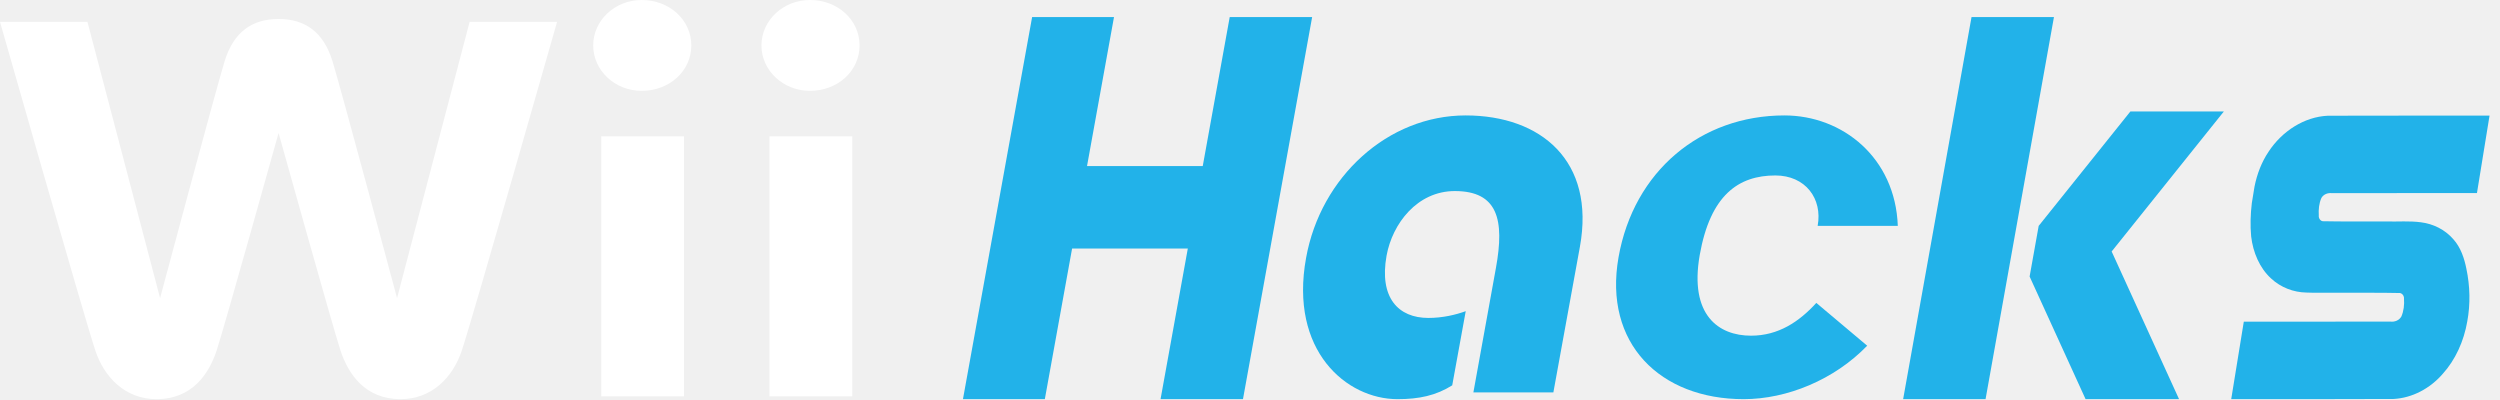
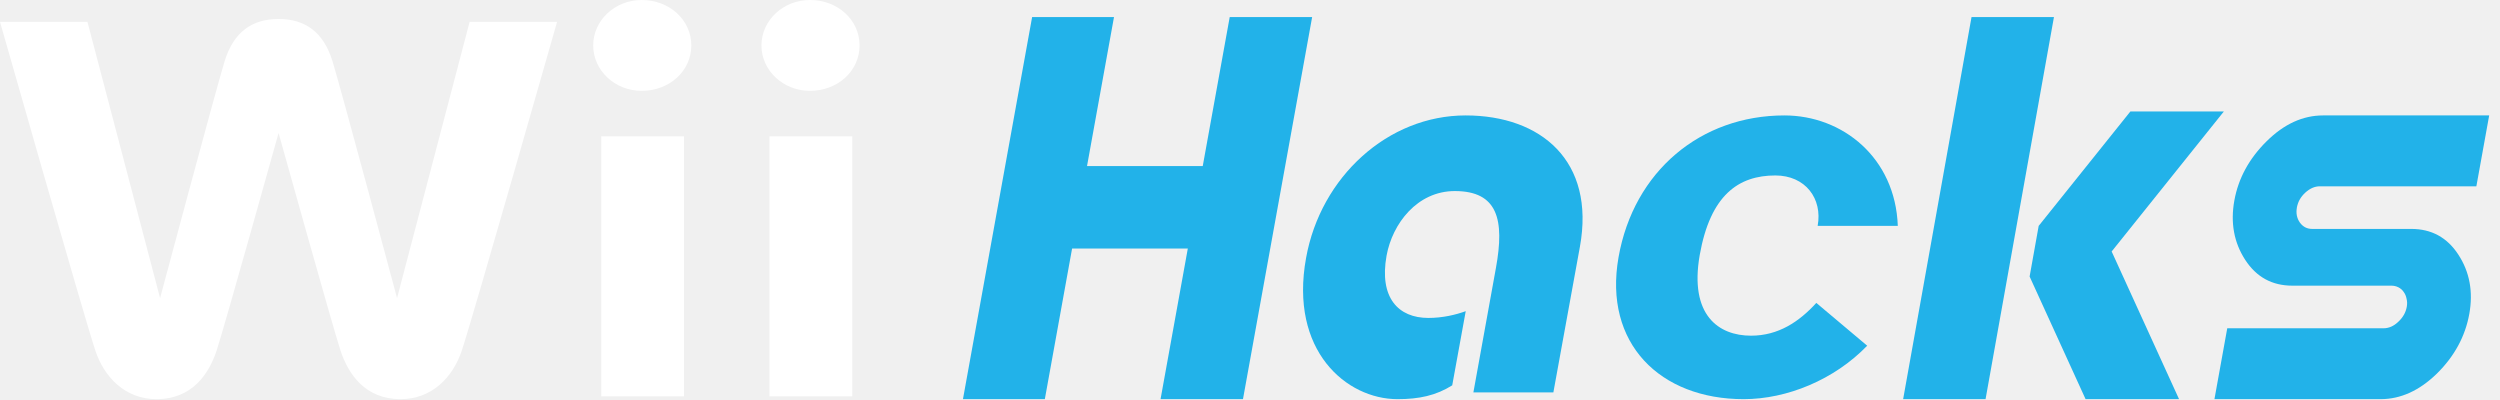
<svg xmlns="http://www.w3.org/2000/svg" width="1335.562" height="213.239" viewBox="0 -26.707 1335.563 213.239" xml:space="preserve" version="1.1" id="svg1">
  <defs id="defs1" />
  <path d="m 316.901,-2.428 c 0,13.386 11.609,24.251 25.9,24.251 14.854,0 26.518,-10.64 26.518,-24.251 C 369.318,-16.042 357.655,-26.707 342.801,-26.707 c -14.29,0 -25.9,10.88 -25.9,24.279 m 4.299,48.557 h 44.217 V 185.015 H 321.2 Z m 85.586,-48.557 c 0,13.386 11.632,24.251 25.914,24.251 14.863,0 26.504,-10.64 26.504,-24.251 0,-13.614 -11.641,-24.279 -26.504,-24.279 -14.282,0 -25.914,10.88 -25.914,24.279 m 4.285,48.557 h 44.228 V 185.015 h -44.228 z M 250.887,-15.027 212.114,132.548 c 0,0 -29.645,-110.773 -34.468,-126.485 -4.823,-15.738 -14.749,-22.633 -28.825,-22.633 -14.082,0 -24.025,6.895 -28.846,22.633 C 115.169,21.775 85.517,132.548 85.517,132.548 L 46.718,-15.027 H 0 c 0,0 44.869,157.456 50.969,175.688 4.745,14.233 15.984,25.87 32.645,25.87 19.048,0 27.957,-13.483 32.082,-25.87 4.081,-12.314 33.126,-116.309 33.126,-116.309 0,0 29.042,103.995 33.114,116.309 4.123,12.387 13.032,25.87 32.075,25.87 16.674,0 27.892,-11.637 32.667,-25.87 6.085,-18.233 50.925,-175.688 50.925,-175.688 z" style="display:inline;fill:#ffffff;fill-opacity:1;stroke-width:0.878" id="path1" />
  <g id="g8" transform="matrix(1.275762,0,0,1.275762,-116.3464,-50.65971)" style="display:inline">
    <path style="font-style:italic;font-weight:bold;font-size:226.308px;line-height:0;font-family:'Continuum Bold';-inkscape-font-specification:'Continuum Bold,  Bold Italic';letter-spacing:0px;word-spacing:0px;display:inline;fill:#22b2e9;stroke-width:5.952;stroke-linecap:round;stroke-linejoin:round;paint-order:fill markers stroke" d="M 494.434,185.922 523.399,25.922 h 34.286 l -11.296,62.4 h 48.457 L 606.142,25.922 h 34.514 L 611.692,185.922 h -34.514 l 11.42,-63.086 H 540.14 l -11.42,63.086 z" id="text2" aria-label="H" />
    <path style="fill:#22b2e9;stroke-width:0.183" id="path20" d="m 699.318,180.131 c -6.825,4.295 -13.938,5.79 -22.911,5.79 -21.377,0 -45.381,-20.265 -38.287,-59.166 6.135,-33.993 34.319,-59.645 66.796,-59.645 31.615,0 54.373,19.096 47.873,54.967 l -11.12,61.026 H 708.175 l 9.452,-52.187 c 3.643,-20.035 0.844,-32.133 -17.236,-32.133 -15.721,0 -26.132,13.632 -28.567,27.033 -3.163,17.619 4.889,26.094 17.504,26.094 6.097,0 11.618,-1.361 15.645,-2.837 z" class="B" />
    <path d="m 838.413,67.111 c -34.957,0 -63.069,23.26 -69.454,59.386 -6.385,36.126 17.451,59.425 52.408,59.425 18.178,0 38.004,-8.17 51.714,-22.379 l -21.302,-17.928 c -7.21,7.919 -15.917,13.728 -27.345,13.728 -13.499,0 -25.906,-8.514 -21.476,-33.787 4.468,-25.235 16.339,-33.308 31.679,-33.308 12.508,0 19.821,9.633 17.705,21.121 h 33.56 c -1.017,-28.533 -23.117,-46.259 -47.488,-46.259 z" style="fill:#22b2e9;stroke-width:0.183" id="path6" />
    <g id="g7" transform="translate(-5.56769,-1.24451)">
      <rect style="display:inline;fill:#22b2e9;stroke-width:4.596;stroke-linecap:round;stroke-linejoin:round;paint-order:fill markers stroke" id="rect1" width="34.514" height="162.543" x="927.204" y="27.598" transform="matrix(1,0,-0.1761865,0.9843568,-3.13538e-7,3.5049843e-7)" />
      <path d="m 950.463,114.617 -3.795,21.201 23.436,51.348 h 39.141 L 981.021,125.328 1028.016,66.684 H 988.875 Z" style="fill:#22b2e9;stroke-width:3.685;stroke-linecap:round;stroke-linejoin:round;paint-order:fill markers stroke" id="path3" />
    </g>
-     <path d="m 1035.282,96.857 -1.138,7 c -0.543,4.618 -0.712,9.294 -0.273,13.928 0.776,6.686 3.559,13.246 8.332,17.584 4.093,3.824 9.444,5.809 14.781,5.914 4.308,0.203 8.62,0.006 12.93,0.086 7.71,0.022 18.559,-0.072 26.267,0.111 1.016,0.178 1.784,1.242 1.689,2.375 0.188,2.524 -0.105,5.153 -1.097,7.453 -0.951,1.66 -2.842,2.347 -4.553,2.139 -17.605,0.045 -42.59,0.005 -61.432,0.031 l -5.27,32.439 c 21.537,-0.007 47.238,0.039 67.978,-0.074 7.756,-0.402 15.244,-4.331 20.588,-10.506 5.358,-5.923 8.851,-13.726 10.272,-21.91 1.359,-7.279 1.174,-14.865 -0.356,-22.094 -0.879,-4.468 -2.415,-8.952 -5.372,-12.268 -3.542,-4.158 -8.54,-6.572 -13.643,-7.201 -4.805,-0.654 -9.654,-0.218 -14.479,-0.346 -8.367,-0.031 -18.305,0.069 -26.67,-0.105 -1.036,-0.15 -1.77,-1.287 -1.648,-2.414 -0.155,-2.488 0.097,-5.088 1.103,-7.346 0.934,-1.593 2.765,-2.19 4.408,-1.99 16.736,-0.056 42.449,-0.008 60.724,-0.037 l 5.268,-32.434 c -20.578,0.008 -48.246,-0.017 -67.751,0.043 -9.801,0.473 -19.095,6.392 -24.804,15.104 -2.892,4.295 -4.799,9.307 -5.851,14.518 z" style="font-style:italic;font-weight:bold;font-size:238.1px;line-height:0;font-family:'Gill Sans MT';-inkscape-font-specification:'Gill Sans MT Bold Italic';text-align:center;letter-spacing:0px;word-spacing:0px;text-anchor:middle;display:inline;fill:#22b2e9;stroke-width:5.041;stroke-linecap:round;stroke-linejoin:round;paint-order:fill markers stroke" id="path7" />
+     <path style="font-size:178.26px;line-height:0;font-family:'SF Automaton Condensed';-inkscape-font-specification:'SF Automaton Condensed, ';text-align:end;letter-spacing:17.826px;word-spacing:0px;text-anchor:end;display:inline;fill:#22b2e9;stroke-width:0.446;stroke-linecap:round;stroke-miterlimit:2.7;paint-order:fill markers stroke" d="m 1152.374,150.234 q 0,14.101 -9.052,24.981 -9.052,10.706 -21.673,10.706 h -69.546 v -29.681 h 65.455 q 3.308,0 5.658,-2.698 2.437,-2.698 2.437,-6.267 0,-1.828 -0.696,-3.395 -0.609,-1.654 -1.741,-2.872 -1.044,-1.219 -2.524,-1.915 -1.48,-0.696 -3.134,-0.696 h -41.431 q -12.708,0 -21.673,-10.793 -9.052,-10.88 -9.052,-24.894 0,-13.927 9.052,-24.807 8.965,-10.793 21.673,-10.793 h 69.546 V 96.791 H 1080.13 q -3.22,0 -5.658,2.698 -2.35,2.611 -2.35,6.18 0,3.569 2.35,6.267 2.437,2.698 5.658,2.698 h 41.519 q 12.708,0 21.673,10.793 9.052,10.88 9.052,24.807 z" id="text4-52" transform="skewX(-10.24679)" aria-label="s" />
  </g>
</svg>
